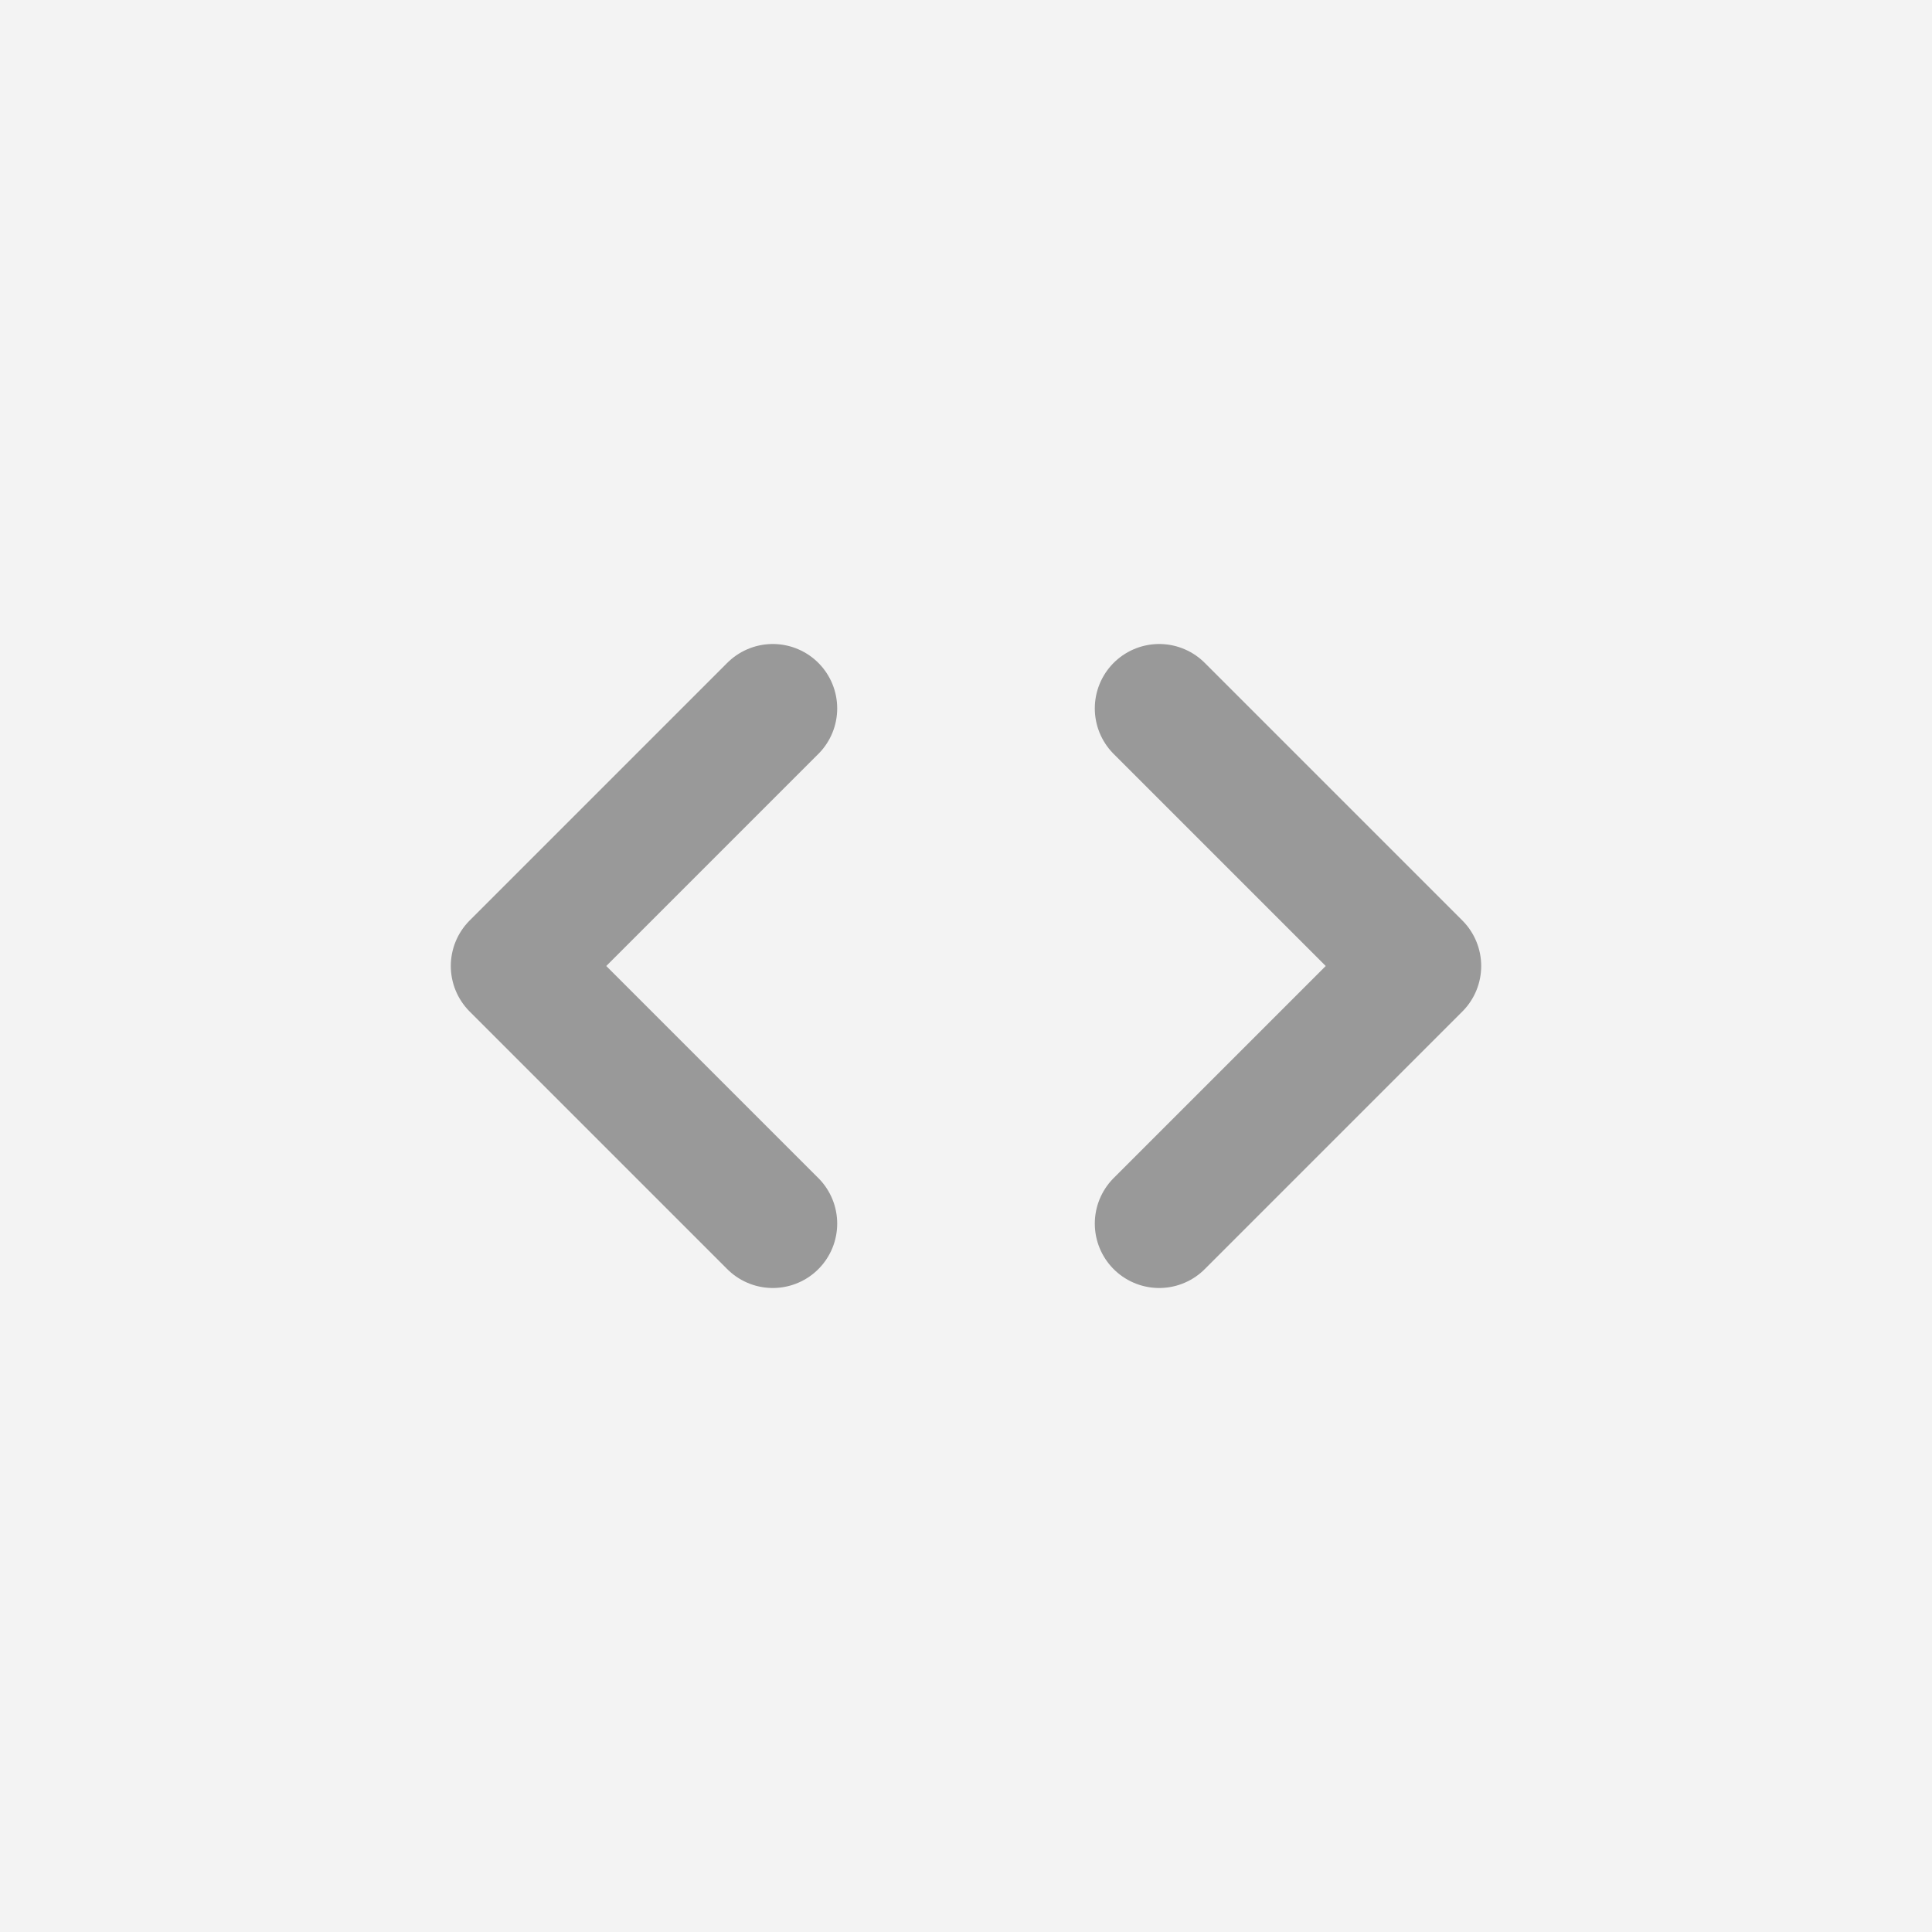
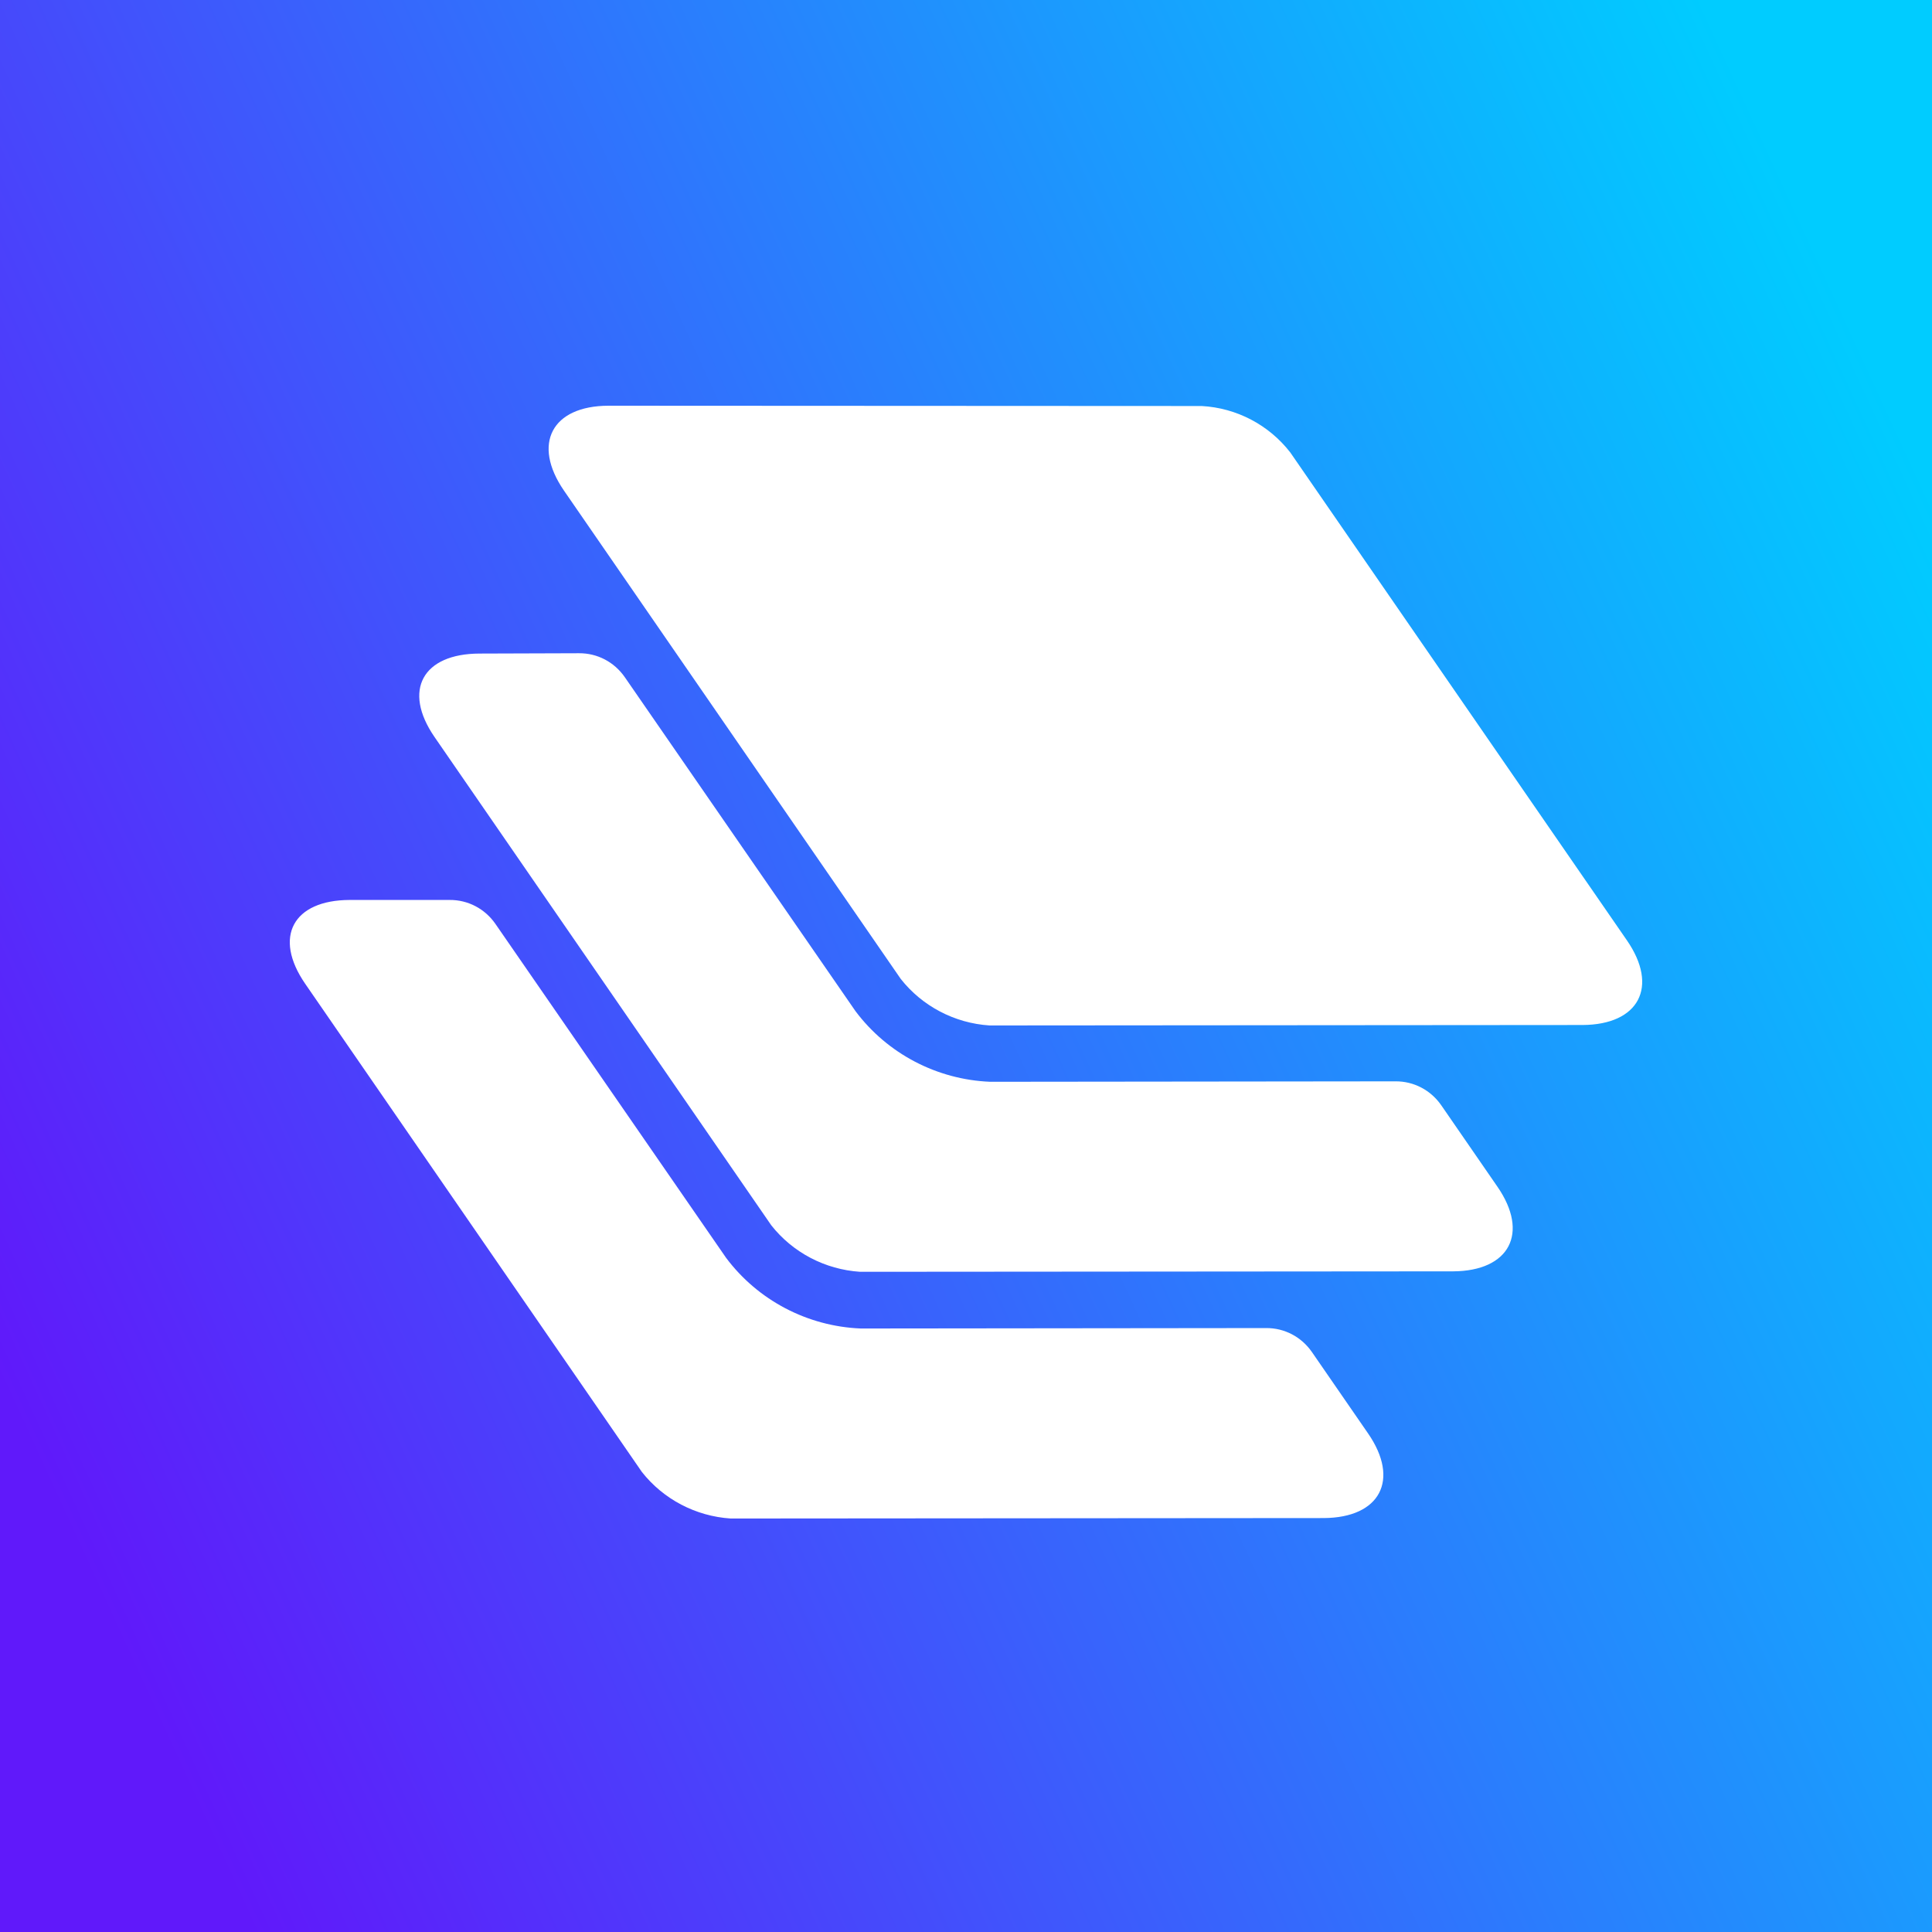
- <svg xmlns="http://www.w3.org/2000/svg" viewBox="0 0 30 30">
-   <path fill="#f3f3f3" d="M0 0h30v30H0Z" />
-   <path fill="transparent" stroke="#999" stroke-linecap="round" stroke-linejoin="round" stroke-width="2" d="m12 11-4 4 4 4m6-8 4 4-4 4" />
+ <svg xmlns="http://www.w3.org/2000/svg" width="30" height="30" viewBox="0 0 200 200" fill="none">
+   <rect width="200" height="200" fill="url(#paint0_linear_16_5)" />
+   <path fill-rule="evenodd" clip-rule="evenodd" d="M36.205 93.163L46.546 93.163C48.442 93.148 50.204 94.072 51.295 95.654L75.169 130.216C78.463 134.613 83.595 137.304 89.111 137.526L131.066 137.481C132.962 137.465 134.724 138.389 135.815 139.971L141.623 148.389C144.935 153.187 142.873 157.12 137.03 157.149L75.639 157.196C72.019 156.959 68.674 155.205 66.447 152.376L31.585 101.828C28.261 96.991 30.336 93.18 36.205 93.163ZM49.633 67.657L59.938 67.623C61.834 67.608 63.596 68.531 64.687 70.113L88.561 104.676C91.855 109.073 96.987 111.764 102.503 111.986L144.457 111.94C146.354 111.925 148.116 112.849 149.207 114.43L155.015 122.849C158.327 127.646 156.265 131.579 150.422 131.609L89.031 131.656C85.411 131.419 82.066 129.665 79.838 126.836L44.977 76.287C41.653 71.451 43.764 67.674 49.633 67.657Z" fill="white" />
+   <path d="M124.403 42.031C128.01 42.229 131.355 43.983 133.57 46.838L168.419 97.347C171.731 102.145 169.669 106.078 163.826 106.108L102.435 106.155C98.816 105.917 95.471 104.163 93.243 101.335L58.381 50.786C55.057 45.95 57.12 42.016 62.988 42L124.403 42.031Z" fill="white" />
+   <defs>
+     <linearGradient id="paint0_linear_16_5" x1="200" y1="51.429" x2="1.94768e-06" y2="143.214" gradientUnits="userSpaceOnUse">
+       <stop stop-color="#00CCFF" />
+       <stop offset="1" stop-color="#6019FA" />
+     </linearGradient>
+   </defs>
</svg>
